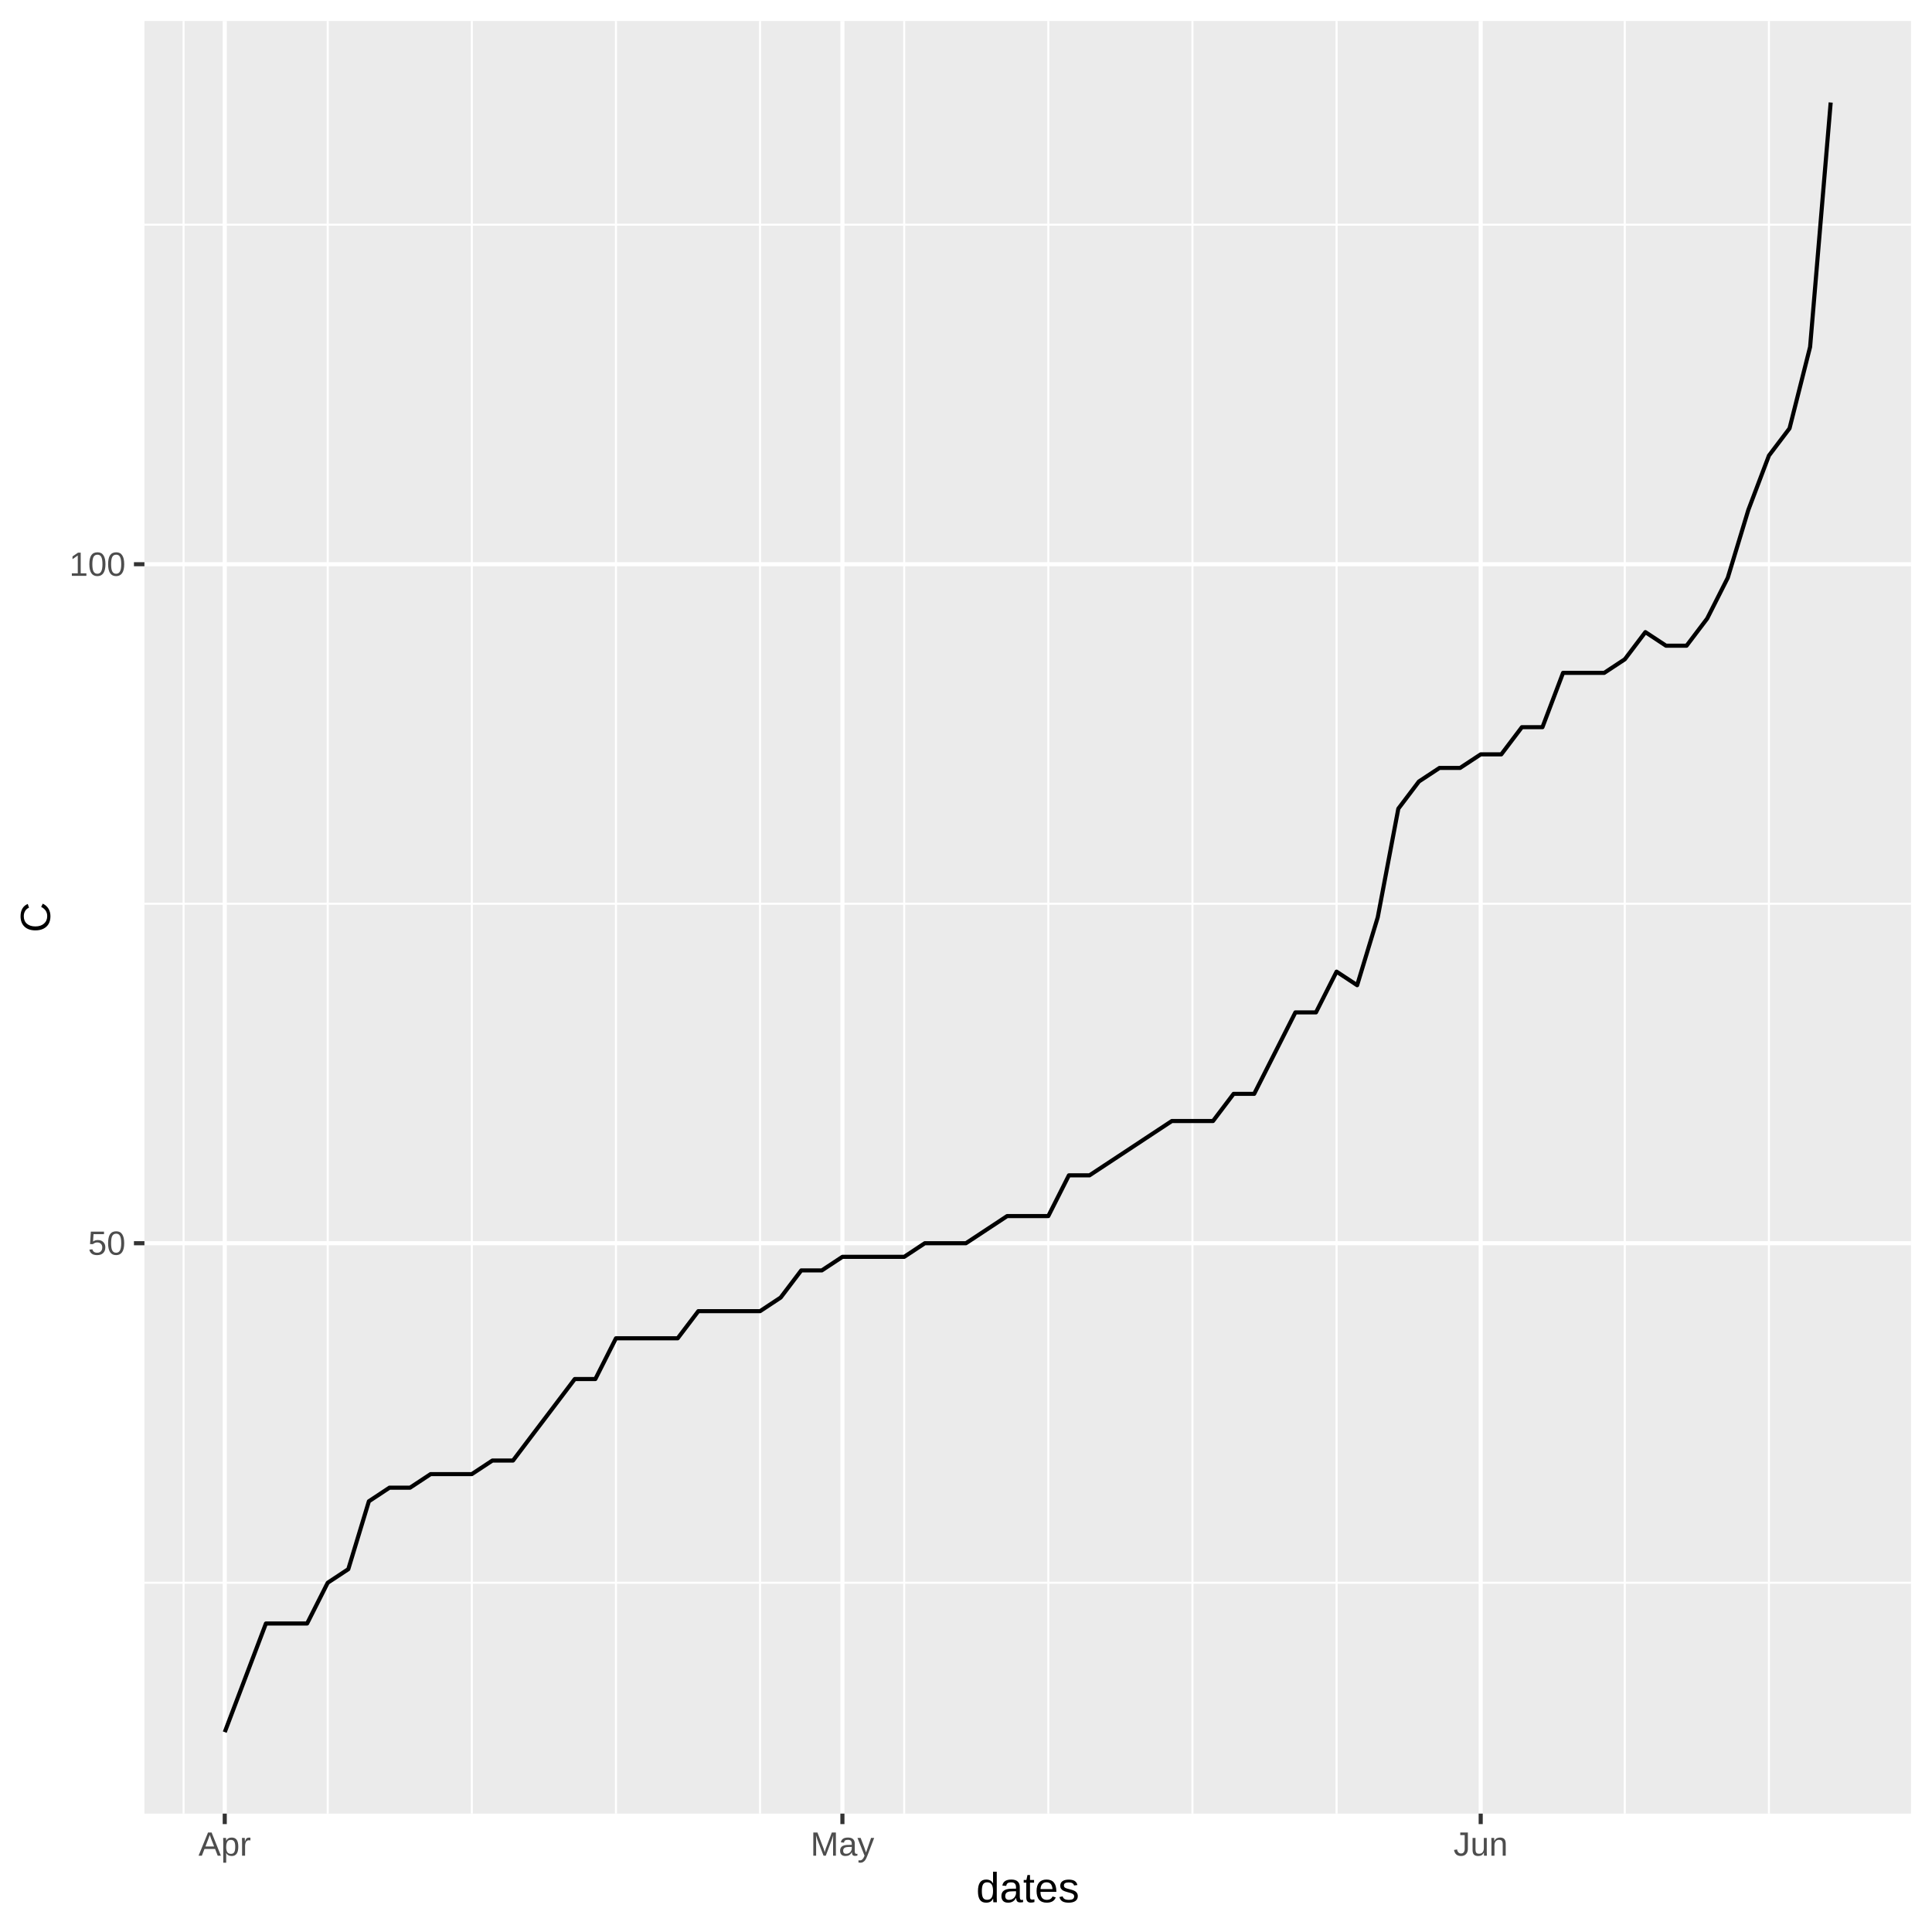
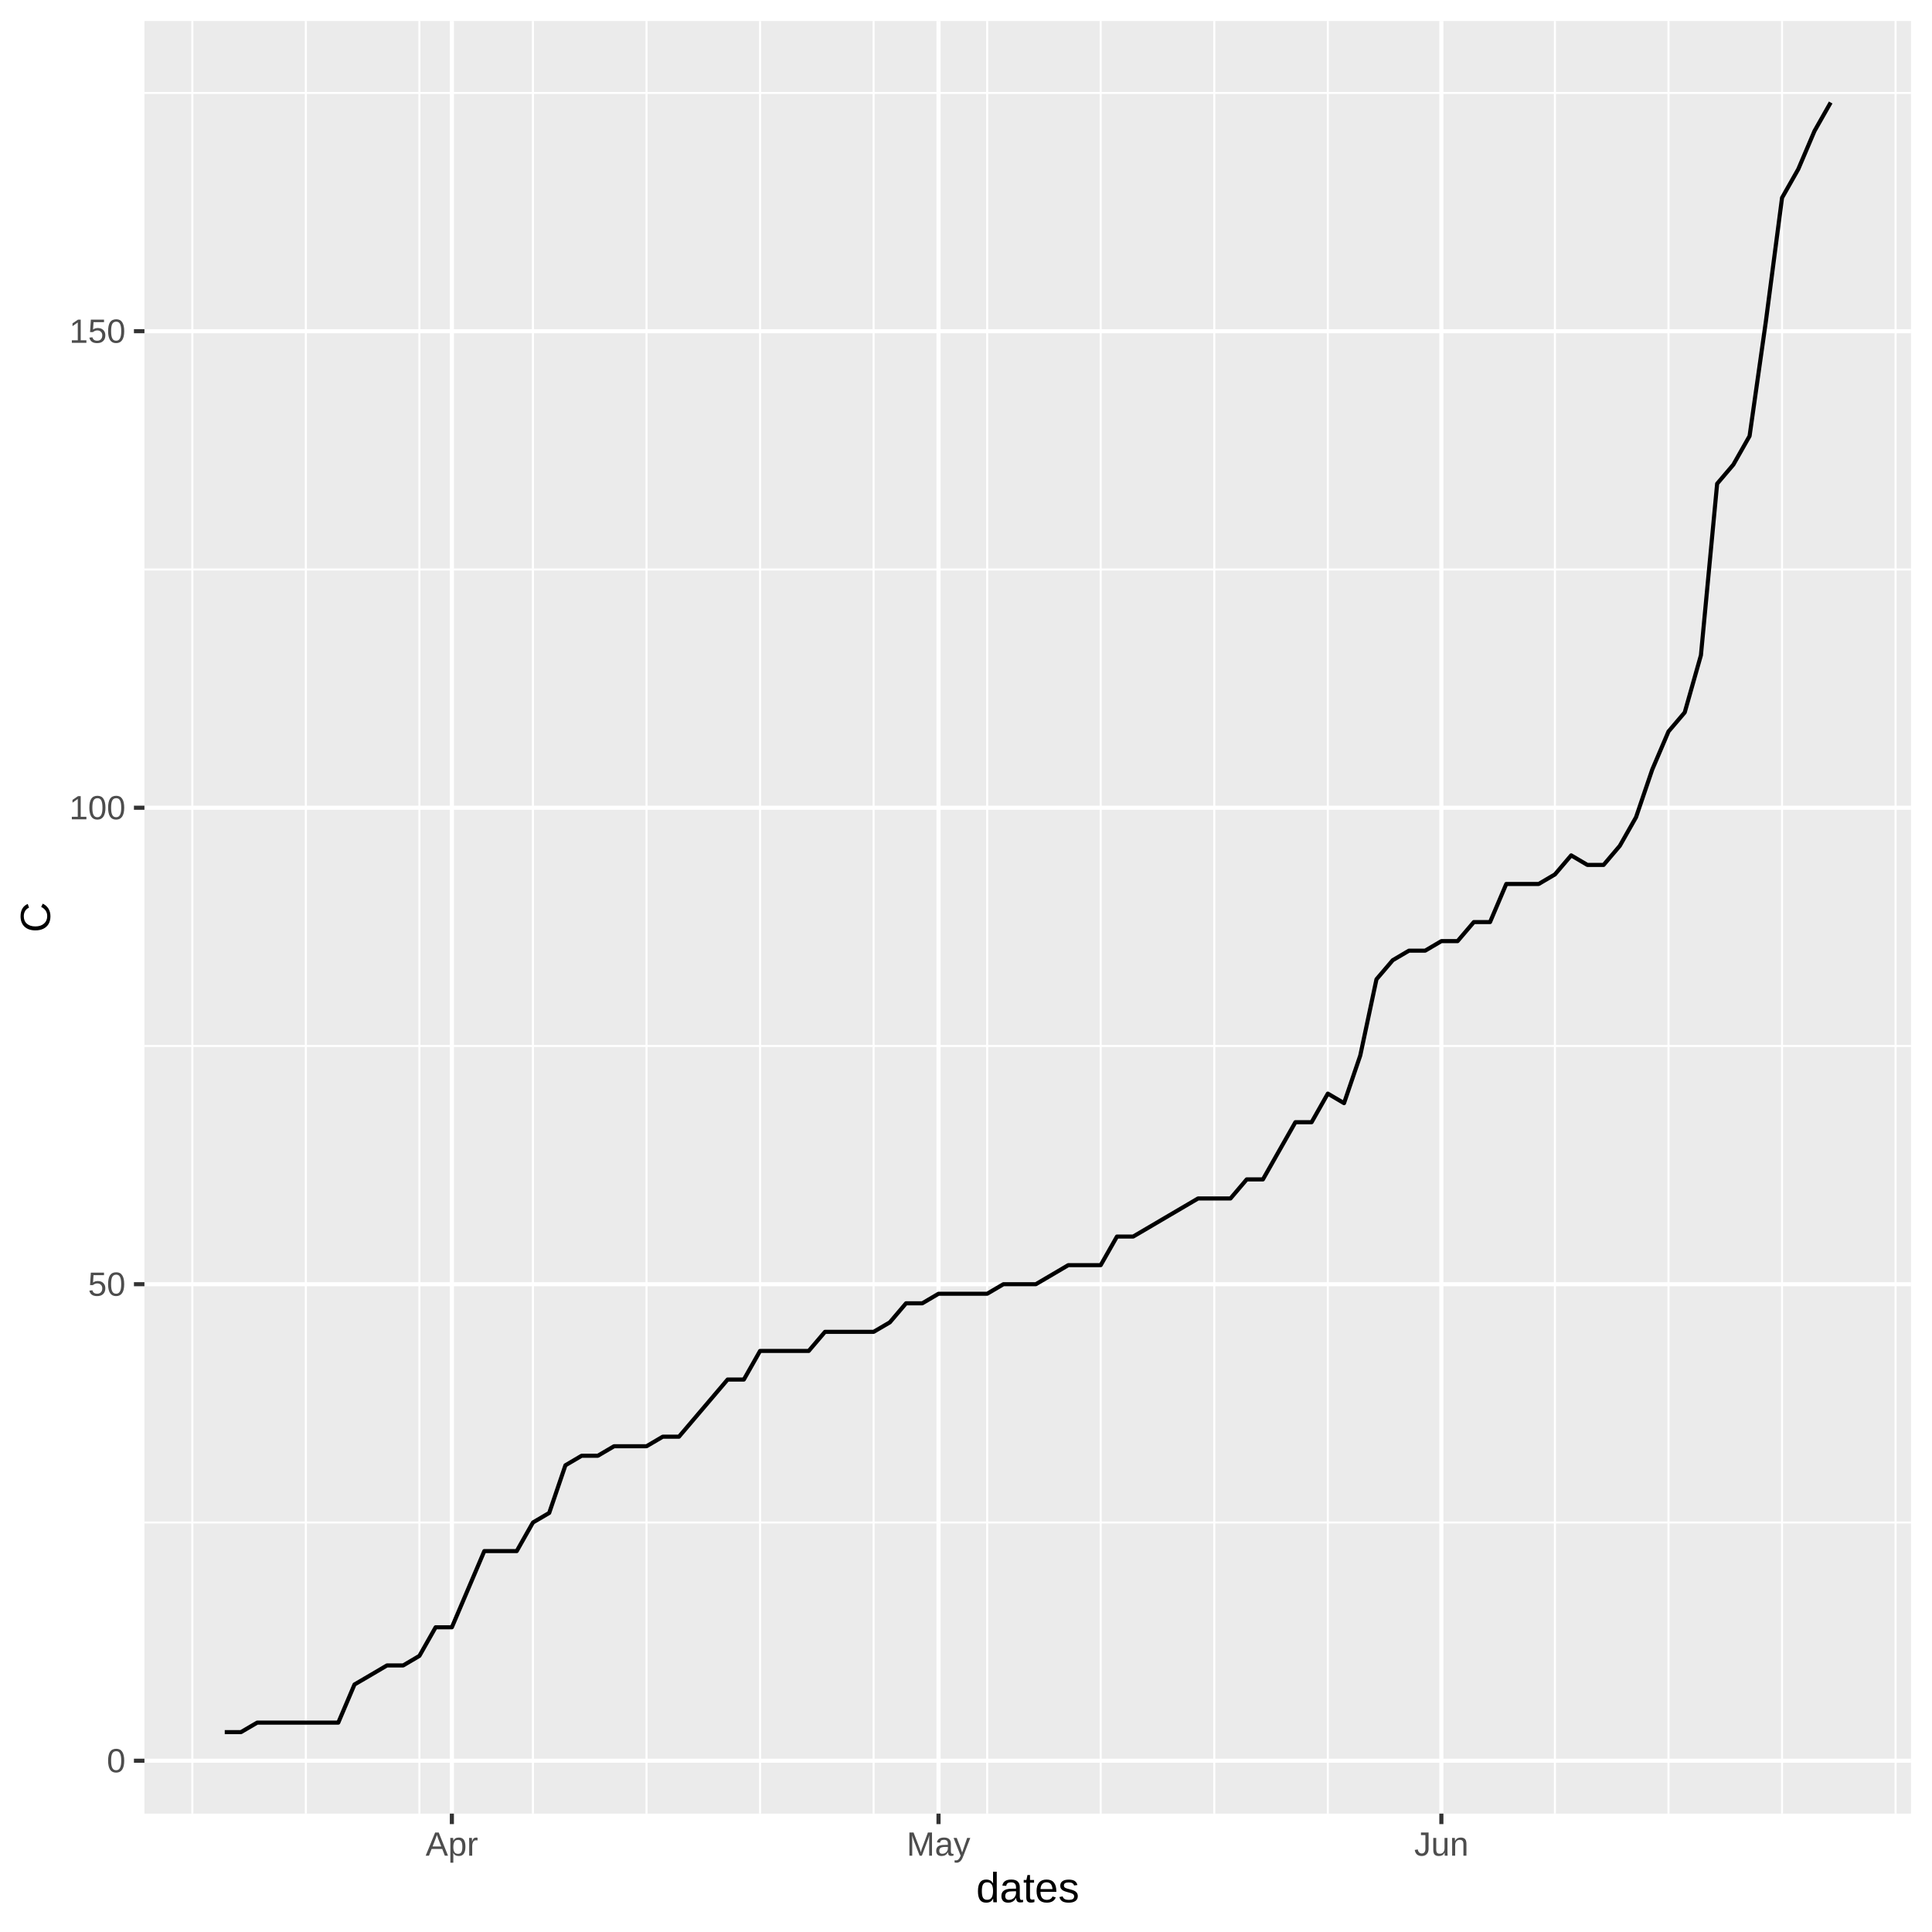
<svg xmlns="http://www.w3.org/2000/svg" viewBox="0 0 504.00 504.00">
  <defs>
    <style type="text/css">
    line, polyline, polygon, path, rect, circle {
      fill: none;
      stroke: #000000;
      stroke-linecap: round;
      stroke-linejoin: round;
      stroke-miterlimit: 10.00;
    }
  </style>
  </defs>
  <rect width="100%" height="100%" style="stroke: none; fill: #FFFFFF;" />
  <rect x="0.00" y="0.00" width="504.00" height="504.00" style="stroke-width: 1.07; stroke: #FFFFFF; fill: #FFFFFF;" />
  <defs>
    <clipPath id="cpMzcuNjh8NDk4LjUyfDQ3My4xMnw1LjQ4">
      <rect x="37.68" y="5.48" width="460.84" height="467.64" />
    </clipPath>
  </defs>
  <rect x="37.68" y="5.48" width="460.84" height="467.64" style="stroke-width: 1.07; stroke: none; fill: #EBEBEB;" clip-path="url(#cpMzcuNjh8NDk4LjUyfDQ3My4xMnw1LjQ4)" />
-   <polyline points="37.68,412.89 498.52,412.89 " style="stroke-width: 0.53; stroke: #FFFFFF; stroke-linecap: butt;" clip-path="url(#cpMzcuNjh8NDk4LjUyfDQ3My4xMnw1LjQ4)" />
-   <polyline points="37.68,235.76 498.52,235.76 " style="stroke-width: 0.53; stroke: #FFFFFF; stroke-linecap: butt;" clip-path="url(#cpMzcuNjh8NDk4LjUyfDQ3My4xMnw1LjQ4)" />
-   <polyline points="37.68,58.62 498.52,58.62 " style="stroke-width: 0.53; stroke: #FFFFFF; stroke-linecap: butt;" clip-path="url(#cpMzcuNjh8NDk4LjUyfDQ3My4xMnw1LjQ4)" />
-   <polyline points="47.89,473.12 47.89,5.48 " style="stroke-width: 0.53; stroke: #FFFFFF; stroke-linecap: butt;" clip-path="url(#cpMzcuNjh8NDk4LjUyfDQ3My4xMnw1LjQ4)" />
-   <polyline points="85.49,473.12 85.49,5.48 " style="stroke-width: 0.53; stroke: #FFFFFF; stroke-linecap: butt;" clip-path="url(#cpMzcuNjh8NDk4LjUyfDQ3My4xMnw1LjQ4)" />
-   <polyline points="123.08,473.12 123.08,5.48 " style="stroke-width: 0.53; stroke: #FFFFFF; stroke-linecap: butt;" clip-path="url(#cpMzcuNjh8NDk4LjUyfDQ3My4xMnw1LjQ4)" />
-   <polyline points="160.68,473.12 160.68,5.48 " style="stroke-width: 0.53; stroke: #FFFFFF; stroke-linecap: butt;" clip-path="url(#cpMzcuNjh8NDk4LjUyfDQ3My4xMnw1LjQ4)" />
+   <polyline points="37.68,397.17 498.52,397.17 " style="stroke-width: 0.53; stroke: #FFFFFF; stroke-linecap: butt;" clip-path="url(#cpMzcuNjh8NDk4LjUyfDQ3My4xMnw1LjQ4)" />
+   <polyline points="37.68,272.86 498.52,272.86 " style="stroke-width: 0.53; stroke: #FFFFFF; stroke-linecap: butt;" clip-path="url(#cpMzcuNjh8NDk4LjUyfDQ3My4xMnw1LjQ4)" />
+   <polyline points="37.68,148.56 498.52,148.56 " style="stroke-width: 0.53; stroke: #FFFFFF; stroke-linecap: butt;" clip-path="url(#cpMzcuNjh8NDk4LjUyfDQ3My4xMnw1LjQ4)" />
+   <polyline points="37.68,24.25 498.52,24.25 " style="stroke-width: 0.53; stroke: #FFFFFF; stroke-linecap: butt;" clip-path="url(#cpMzcuNjh8NDk4LjUyfDQ3My4xMnw1LjQ4)" />
+   <polyline points="50.17,473.12 50.17,5.48 " style="stroke-width: 0.53; stroke: #FFFFFF; stroke-linecap: butt;" clip-path="url(#cpMzcuNjh8NDk4LjUyfDQ3My4xMnw1LjQ4)" />
+   <polyline points="79.79,473.12 79.79,5.48 " style="stroke-width: 0.53; stroke: #FFFFFF; stroke-linecap: butt;" clip-path="url(#cpMzcuNjh8NDk4LjUyfDQ3My4xMnw1LjQ4)" />
+   <polyline points="109.41,473.12 109.41,5.48 " style="stroke-width: 0.53; stroke: #FFFFFF; stroke-linecap: butt;" clip-path="url(#cpMzcuNjh8NDk4LjUyfDQ3My4xMnw1LjQ4)" />
+   <polyline points="139.03,473.12 139.03,5.48 " style="stroke-width: 0.53; stroke: #FFFFFF; stroke-linecap: butt;" clip-path="url(#cpMzcuNjh8NDk4LjUyfDQ3My4xMnw1LjQ4)" />
+   <polyline points="168.66,473.12 168.66,5.48 " style="stroke-width: 0.53; stroke: #FFFFFF; stroke-linecap: butt;" clip-path="url(#cpMzcuNjh8NDk4LjUyfDQ3My4xMnw1LjQ4)" />
  <polyline points="198.28,473.12 198.28,5.48 " style="stroke-width: 0.53; stroke: #FFFFFF; stroke-linecap: butt;" clip-path="url(#cpMzcuNjh8NDk4LjUyfDQ3My4xMnw1LjQ4)" />
-   <polyline points="235.88,473.12 235.88,5.48 " style="stroke-width: 0.53; stroke: #FFFFFF; stroke-linecap: butt;" clip-path="url(#cpMzcuNjh8NDk4LjUyfDQ3My4xMnw1LjQ4)" />
-   <polyline points="273.47,473.12 273.47,5.48 " style="stroke-width: 0.53; stroke: #FFFFFF; stroke-linecap: butt;" clip-path="url(#cpMzcuNjh8NDk4LjUyfDQ3My4xMnw1LjQ4)" />
-   <polyline points="311.07,473.12 311.07,5.48 " style="stroke-width: 0.53; stroke: #FFFFFF; stroke-linecap: butt;" clip-path="url(#cpMzcuNjh8NDk4LjUyfDQ3My4xMnw1LjQ4)" />
-   <polyline points="348.67,473.12 348.67,5.48 " style="stroke-width: 0.53; stroke: #FFFFFF; stroke-linecap: butt;" clip-path="url(#cpMzcuNjh8NDk4LjUyfDQ3My4xMnw1LjQ4)" />
-   <polyline points="423.86,473.12 423.86,5.48 " style="stroke-width: 0.53; stroke: #FFFFFF; stroke-linecap: butt;" clip-path="url(#cpMzcuNjh8NDk4LjUyfDQ3My4xMnw1LjQ4)" />
-   <polyline points="461.46,473.12 461.46,5.48 " style="stroke-width: 0.53; stroke: #FFFFFF; stroke-linecap: butt;" clip-path="url(#cpMzcuNjh8NDk4LjUyfDQ3My4xMnw1LjQ4)" />
-   <polyline points="37.68,324.32 498.52,324.32 " style="stroke-width: 1.07; stroke: #FFFFFF; stroke-linecap: butt;" clip-path="url(#cpMzcuNjh8NDk4LjUyfDQ3My4xMnw1LjQ4)" />
-   <polyline points="37.68,147.19 498.52,147.19 " style="stroke-width: 1.07; stroke: #FFFFFF; stroke-linecap: butt;" clip-path="url(#cpMzcuNjh8NDk4LjUyfDQ3My4xMnw1LjQ4)" />
-   <polyline points="58.63,473.12 58.63,5.48 " style="stroke-width: 1.07; stroke: #FFFFFF; stroke-linecap: butt;" clip-path="url(#cpMzcuNjh8NDk4LjUyfDQ3My4xMnw1LjQ4)" />
-   <polyline points="219.76,473.12 219.76,5.48 " style="stroke-width: 1.07; stroke: #FFFFFF; stroke-linecap: butt;" clip-path="url(#cpMzcuNjh8NDk4LjUyfDQ3My4xMnw1LjQ4)" />
-   <polyline points="386.27,473.12 386.27,5.48 " style="stroke-width: 1.07; stroke: #FFFFFF; stroke-linecap: butt;" clip-path="url(#cpMzcuNjh8NDk4LjUyfDQ3My4xMnw1LjQ4)" />
-   <polyline points="58.63,451.86 64.00,437.69 69.37,423.52 74.74,423.52 80.12,423.52 85.49,412.89 90.86,409.35 96.23,391.64 101.60,388.09 106.97,388.09 112.34,384.55 117.71,384.55 123.08,384.55 128.45,381.01 133.83,381.01 139.20,373.92 144.57,366.84 149.94,359.75 155.31,359.75 160.68,349.12 166.05,349.12 171.42,349.12 176.79,349.12 182.17,342.04 187.54,342.04 192.91,342.04 198.28,342.04 203.65,338.49 209.02,331.41 214.39,331.41 219.76,327.87 225.13,327.87 230.50,327.87 235.88,327.87 241.25,324.32 246.62,324.32 251.99,324.32 257.36,320.78 262.73,317.24 268.10,317.24 273.47,317.24 278.84,306.61 284.22,306.61 289.59,303.07 294.96,299.53 300.33,295.98 305.70,292.44 311.07,292.44 316.44,292.44 321.81,285.35 327.18,285.35 332.55,274.73 337.93,264.10 343.30,264.10 348.67,253.47 354.04,257.01 359.41,239.30 364.78,210.96 370.15,203.87 375.52,200.33 380.89,200.33 386.27,196.79 391.64,196.79 397.01,189.70 402.38,189.70 407.75,175.53 413.12,175.53 418.49,175.53 423.86,171.99 429.23,164.90 434.60,168.44 439.98,168.44 445.35,161.36 450.72,150.73 456.09,133.02 461.46,118.85 466.83,111.76 472.20,90.50 477.57,26.74 " style="stroke-width: 1.07; stroke-linecap: butt;" clip-path="url(#cpMzcuNjh8NDk4LjUyfDQ3My4xMnw1LjQ4)" />
+   <polyline points="227.90,473.12 227.90,5.48 " style="stroke-width: 0.53; stroke: #FFFFFF; stroke-linecap: butt;" clip-path="url(#cpMzcuNjh8NDk4LjUyfDQ3My4xMnw1LjQ4)" />
+   <polyline points="257.52,473.12 257.52,5.48 " style="stroke-width: 0.53; stroke: #FFFFFF; stroke-linecap: butt;" clip-path="url(#cpMzcuNjh8NDk4LjUyfDQ3My4xMnw1LjQ4)" />
+   <polyline points="287.14,473.12 287.14,5.48 " style="stroke-width: 0.53; stroke: #FFFFFF; stroke-linecap: butt;" clip-path="url(#cpMzcuNjh8NDk4LjUyfDQ3My4xMnw1LjQ4)" />
+   <polyline points="316.77,473.12 316.77,5.48 " style="stroke-width: 0.53; stroke: #FFFFFF; stroke-linecap: butt;" clip-path="url(#cpMzcuNjh8NDk4LjUyfDQ3My4xMnw1LjQ4)" />
+   <polyline points="346.39,473.12 346.39,5.48 " style="stroke-width: 0.53; stroke: #FFFFFF; stroke-linecap: butt;" clip-path="url(#cpMzcuNjh8NDk4LjUyfDQ3My4xMnw1LjQ4)" />
+   <polyline points="405.63,473.12 405.63,5.48 " style="stroke-width: 0.53; stroke: #FFFFFF; stroke-linecap: butt;" clip-path="url(#cpMzcuNjh8NDk4LjUyfDQ3My4xMnw1LjQ4)" />
+   <polyline points="435.26,473.12 435.26,5.48 " style="stroke-width: 0.53; stroke: #FFFFFF; stroke-linecap: butt;" clip-path="url(#cpMzcuNjh8NDk4LjUyfDQ3My4xMnw1LjQ4)" />
+   <polyline points="464.88,473.12 464.88,5.48 " style="stroke-width: 0.53; stroke: #FFFFFF; stroke-linecap: butt;" clip-path="url(#cpMzcuNjh8NDk4LjUyfDQ3My4xMnw1LjQ4)" />
+   <polyline points="494.50,473.12 494.50,5.48 " style="stroke-width: 0.53; stroke: #FFFFFF; stroke-linecap: butt;" clip-path="url(#cpMzcuNjh8NDk4LjUyfDQ3My4xMnw1LjQ4)" />
+   <polyline points="37.68,459.32 498.52,459.32 " style="stroke-width: 1.07; stroke: #FFFFFF; stroke-linecap: butt;" clip-path="url(#cpMzcuNjh8NDk4LjUyfDQ3My4xMnw1LjQ4)" />
+   <polyline points="37.68,335.01 498.52,335.01 " style="stroke-width: 1.07; stroke: #FFFFFF; stroke-linecap: butt;" clip-path="url(#cpMzcuNjh8NDk4LjUyfDQ3My4xMnw1LjQ4)" />
+   <polyline points="37.68,210.71 498.52,210.71 " style="stroke-width: 1.07; stroke: #FFFFFF; stroke-linecap: butt;" clip-path="url(#cpMzcuNjh8NDk4LjUyfDQ3My4xMnw1LjQ4)" />
+   <polyline points="37.68,86.40 498.52,86.40 " style="stroke-width: 1.07; stroke: #FFFFFF; stroke-linecap: butt;" clip-path="url(#cpMzcuNjh8NDk4LjUyfDQ3My4xMnw1LjQ4)" />
+   <polyline points="117.88,473.12 117.88,5.48 " style="stroke-width: 1.07; stroke: #FFFFFF; stroke-linecap: butt;" clip-path="url(#cpMzcuNjh8NDk4LjUyfDQ3My4xMnw1LjQ4)" />
+   <polyline points="244.83,473.12 244.83,5.48 " style="stroke-width: 1.07; stroke: #FFFFFF; stroke-linecap: butt;" clip-path="url(#cpMzcuNjh8NDk4LjUyfDQ3My4xMnw1LjQ4)" />
+   <polyline points="376.01,473.12 376.01,5.48 " style="stroke-width: 1.07; stroke: #FFFFFF; stroke-linecap: butt;" clip-path="url(#cpMzcuNjh8NDk4LjUyfDQ3My4xMnw1LjQ4)" />
+   <polyline points="58.63,451.86 62.86,451.86 67.09,449.38 71.33,449.38 75.56,449.38 79.79,449.38 84.02,449.38 88.25,449.38 92.48,439.43 96.72,436.95 100.95,434.46 105.18,434.46 109.41,431.97 113.64,424.51 117.88,424.51 122.11,414.57 126.34,404.63 130.57,404.63 134.80,404.63 139.03,397.17 143.27,394.68 147.50,382.25 151.73,379.76 155.96,379.76 160.19,377.28 164.42,377.28 168.66,377.28 172.89,374.79 177.12,374.79 181.35,369.82 185.58,364.85 189.81,359.88 194.05,359.88 198.28,352.42 202.51,352.42 206.74,352.42 210.97,352.42 215.21,347.44 219.44,347.44 223.67,347.44 227.90,347.44 232.13,344.96 236.36,339.99 240.60,339.99 244.83,337.50 249.06,337.50 253.29,337.50 257.52,337.50 261.75,335.01 265.99,335.01 270.22,335.01 274.45,332.53 278.68,330.04 282.91,330.04 287.14,330.04 291.38,322.58 295.61,322.58 299.84,320.10 304.07,317.61 308.30,315.13 312.54,312.64 316.77,312.64 321.00,312.64 325.23,307.67 329.46,307.67 333.69,300.21 337.93,292.75 342.16,292.75 346.39,285.29 350.62,287.78 354.85,275.35 359.08,255.46 363.32,250.49 367.55,248.00 371.78,248.00 376.01,245.51 380.24,245.51 384.48,240.54 388.71,240.54 392.94,230.60 397.17,230.60 401.40,230.60 405.63,228.11 409.87,223.14 414.10,225.63 418.33,225.63 422.56,220.65 426.79,213.19 431.02,200.76 435.26,190.82 439.49,185.85 443.72,170.93 447.95,126.18 452.18,121.21 456.41,113.75 460.65,83.92 464.88,51.60 469.11,44.14 473.34,34.19 477.57,26.74 " style="stroke-width: 1.07; stroke-linecap: butt;" clip-path="url(#cpMzcuNjh8NDk4LjUyfDQ3My4xMnw1LjQ4)" />
  <defs>
    <clipPath id="cpMC4wMHw1MDQuMDB8NTA0LjAwfDAuMDA=">
      <rect x="0.00" y="0.00" width="504.00" height="504.00" />
    </clipPath>
  </defs>
  <g clip-path="url(#cpMC4wMHw1MDQuMDB8NTA0LjAwfDAuMDA=)">
-     <text x="22.96" y="327.35" style="font-size: 8.80px; fill: #4D4D4D; font-family: Liberation Sans;" textLength="9.79px" lengthAdjust="spacingAndGlyphs">50</text>
+     <text x="27.86" y="462.35" style="font-size: 8.80px; fill: #4D4D4D; font-family: Liberation Sans;" textLength="4.89px" lengthAdjust="spacingAndGlyphs">0</text>
  </g>
  <g clip-path="url(#cpMC4wMHw1MDQuMDB8NTA0LjAwfDAuMDA=)">
-     <text x="18.07" y="150.22" style="font-size: 8.80px; fill: #4D4D4D; font-family: Liberation Sans;" textLength="14.68px" lengthAdjust="spacingAndGlyphs">100</text>
-   </g>
-   <polyline points="34.94,324.32 37.68,324.32 " style="stroke-width: 1.07; stroke: #333333; stroke-linecap: butt;" clip-path="url(#cpMC4wMHw1MDQuMDB8NTA0LjAwfDAuMDA=)" />
-   <polyline points="34.94,147.19 37.68,147.19 " style="stroke-width: 1.07; stroke: #333333; stroke-linecap: butt;" clip-path="url(#cpMC4wMHw1MDQuMDB8NTA0LjAwfDAuMDA=)" />
-   <polyline points="58.63,475.86 58.63,473.12 " style="stroke-width: 1.07; stroke: #333333; stroke-linecap: butt;" clip-path="url(#cpMC4wMHw1MDQuMDB8NTA0LjAwfDAuMDA=)" />
-   <polyline points="219.76,475.86 219.76,473.12 " style="stroke-width: 1.07; stroke: #333333; stroke-linecap: butt;" clip-path="url(#cpMC4wMHw1MDQuMDB8NTA0LjAwfDAuMDA=)" />
-   <polyline points="386.27,475.86 386.27,473.12 " style="stroke-width: 1.07; stroke: #333333; stroke-linecap: butt;" clip-path="url(#cpMC4wMHw1MDQuMDB8NTA0LjAwfDAuMDA=)" />
-   <g clip-path="url(#cpMC4wMHw1MDQuMDB8NTA0LjAwfDAuMDA=)">
-     <text x="51.78" y="484.10" style="font-size: 8.80px; fill: #4D4D4D; font-family: Liberation Sans;" textLength="13.69px" lengthAdjust="spacingAndGlyphs">Apr</text>
+     <text x="22.96" y="338.04" style="font-size: 8.80px; fill: #4D4D4D; font-family: Liberation Sans;" textLength="9.79px" lengthAdjust="spacingAndGlyphs">50</text>
  </g>
  <g clip-path="url(#cpMC4wMHw1MDQuMDB8NTA0LjAwfDAuMDA=)">
-     <text x="211.45" y="484.10" style="font-size: 8.80px; fill: #4D4D4D; font-family: Liberation Sans;" textLength="16.62px" lengthAdjust="spacingAndGlyphs">May</text>
+     <text x="18.07" y="213.74" style="font-size: 8.80px; fill: #4D4D4D; font-family: Liberation Sans;" textLength="14.68px" lengthAdjust="spacingAndGlyphs">100</text>
  </g>
  <g clip-path="url(#cpMC4wMHw1MDQuMDB8NTA0LjAwfDAuMDA=)">
-     <text x="379.17" y="484.10" style="font-size: 8.80px; fill: #4D4D4D; font-family: Liberation Sans;" textLength="14.19px" lengthAdjust="spacingAndGlyphs">Jun</text>
+     <text x="18.07" y="89.43" style="font-size: 8.80px; fill: #4D4D4D; font-family: Liberation Sans;" textLength="14.68px" lengthAdjust="spacingAndGlyphs">150</text>
+   </g>
+   <polyline points="34.94,459.32 37.68,459.32 " style="stroke-width: 1.07; stroke: #333333; stroke-linecap: butt;" clip-path="url(#cpMC4wMHw1MDQuMDB8NTA0LjAwfDAuMDA=)" />
+   <polyline points="34.94,335.01 37.68,335.01 " style="stroke-width: 1.07; stroke: #333333; stroke-linecap: butt;" clip-path="url(#cpMC4wMHw1MDQuMDB8NTA0LjAwfDAuMDA=)" />
+   <polyline points="34.94,210.71 37.68,210.71 " style="stroke-width: 1.07; stroke: #333333; stroke-linecap: butt;" clip-path="url(#cpMC4wMHw1MDQuMDB8NTA0LjAwfDAuMDA=)" />
+   <polyline points="34.94,86.40 37.68,86.40 " style="stroke-width: 1.07; stroke: #333333; stroke-linecap: butt;" clip-path="url(#cpMC4wMHw1MDQuMDB8NTA0LjAwfDAuMDA=)" />
+   <polyline points="117.88,475.86 117.88,473.12 " style="stroke-width: 1.07; stroke: #333333; stroke-linecap: butt;" clip-path="url(#cpMC4wMHw1MDQuMDB8NTA0LjAwfDAuMDA=)" />
+   <polyline points="244.83,475.86 244.83,473.12 " style="stroke-width: 1.07; stroke: #333333; stroke-linecap: butt;" clip-path="url(#cpMC4wMHw1MDQuMDB8NTA0LjAwfDAuMDA=)" />
+   <polyline points="376.01,475.86 376.01,473.12 " style="stroke-width: 1.07; stroke: #333333; stroke-linecap: butt;" clip-path="url(#cpMC4wMHw1MDQuMDB8NTA0LjAwfDAuMDA=)" />
+   <g clip-path="url(#cpMC4wMHw1MDQuMDB8NTA0LjAwfDAuMDA=)">
+     <text x="111.03" y="484.10" style="font-size: 8.80px; fill: #4D4D4D; font-family: Liberation Sans;" textLength="13.69px" lengthAdjust="spacingAndGlyphs">Apr</text>
+   </g>
+   <g clip-path="url(#cpMC4wMHw1MDQuMDB8NTA0LjAwfDAuMDA=)">
+     <text x="236.52" y="484.10" style="font-size: 8.80px; fill: #4D4D4D; font-family: Liberation Sans;" textLength="16.62px" lengthAdjust="spacingAndGlyphs">May</text>
+   </g>
+   <g clip-path="url(#cpMC4wMHw1MDQuMDB8NTA0LjAwfDAuMDA=)">
+     <text x="368.92" y="484.10" style="font-size: 8.80px; fill: #4D4D4D; font-family: Liberation Sans;" textLength="14.19px" lengthAdjust="spacingAndGlyphs">Jun</text>
  </g>
  <g clip-path="url(#cpMC4wMHw1MDQuMDB8NTA0LjAwfDAuMDA=)">
    <text x="254.65" y="496.24" style="font-size: 11.00px; font-family: Liberation Sans;" textLength="26.91px" lengthAdjust="spacingAndGlyphs">dates</text>
  </g>
  <g clip-path="url(#cpMC4wMHw1MDQuMDB8NTA0LjAwfDAuMDA=)">
    <text transform="translate(13.05,243.27) rotate(-90)" style="font-size: 11.00px; font-family: Liberation Sans;" textLength="7.94px" lengthAdjust="spacingAndGlyphs">C</text>
  </g>
</svg>
